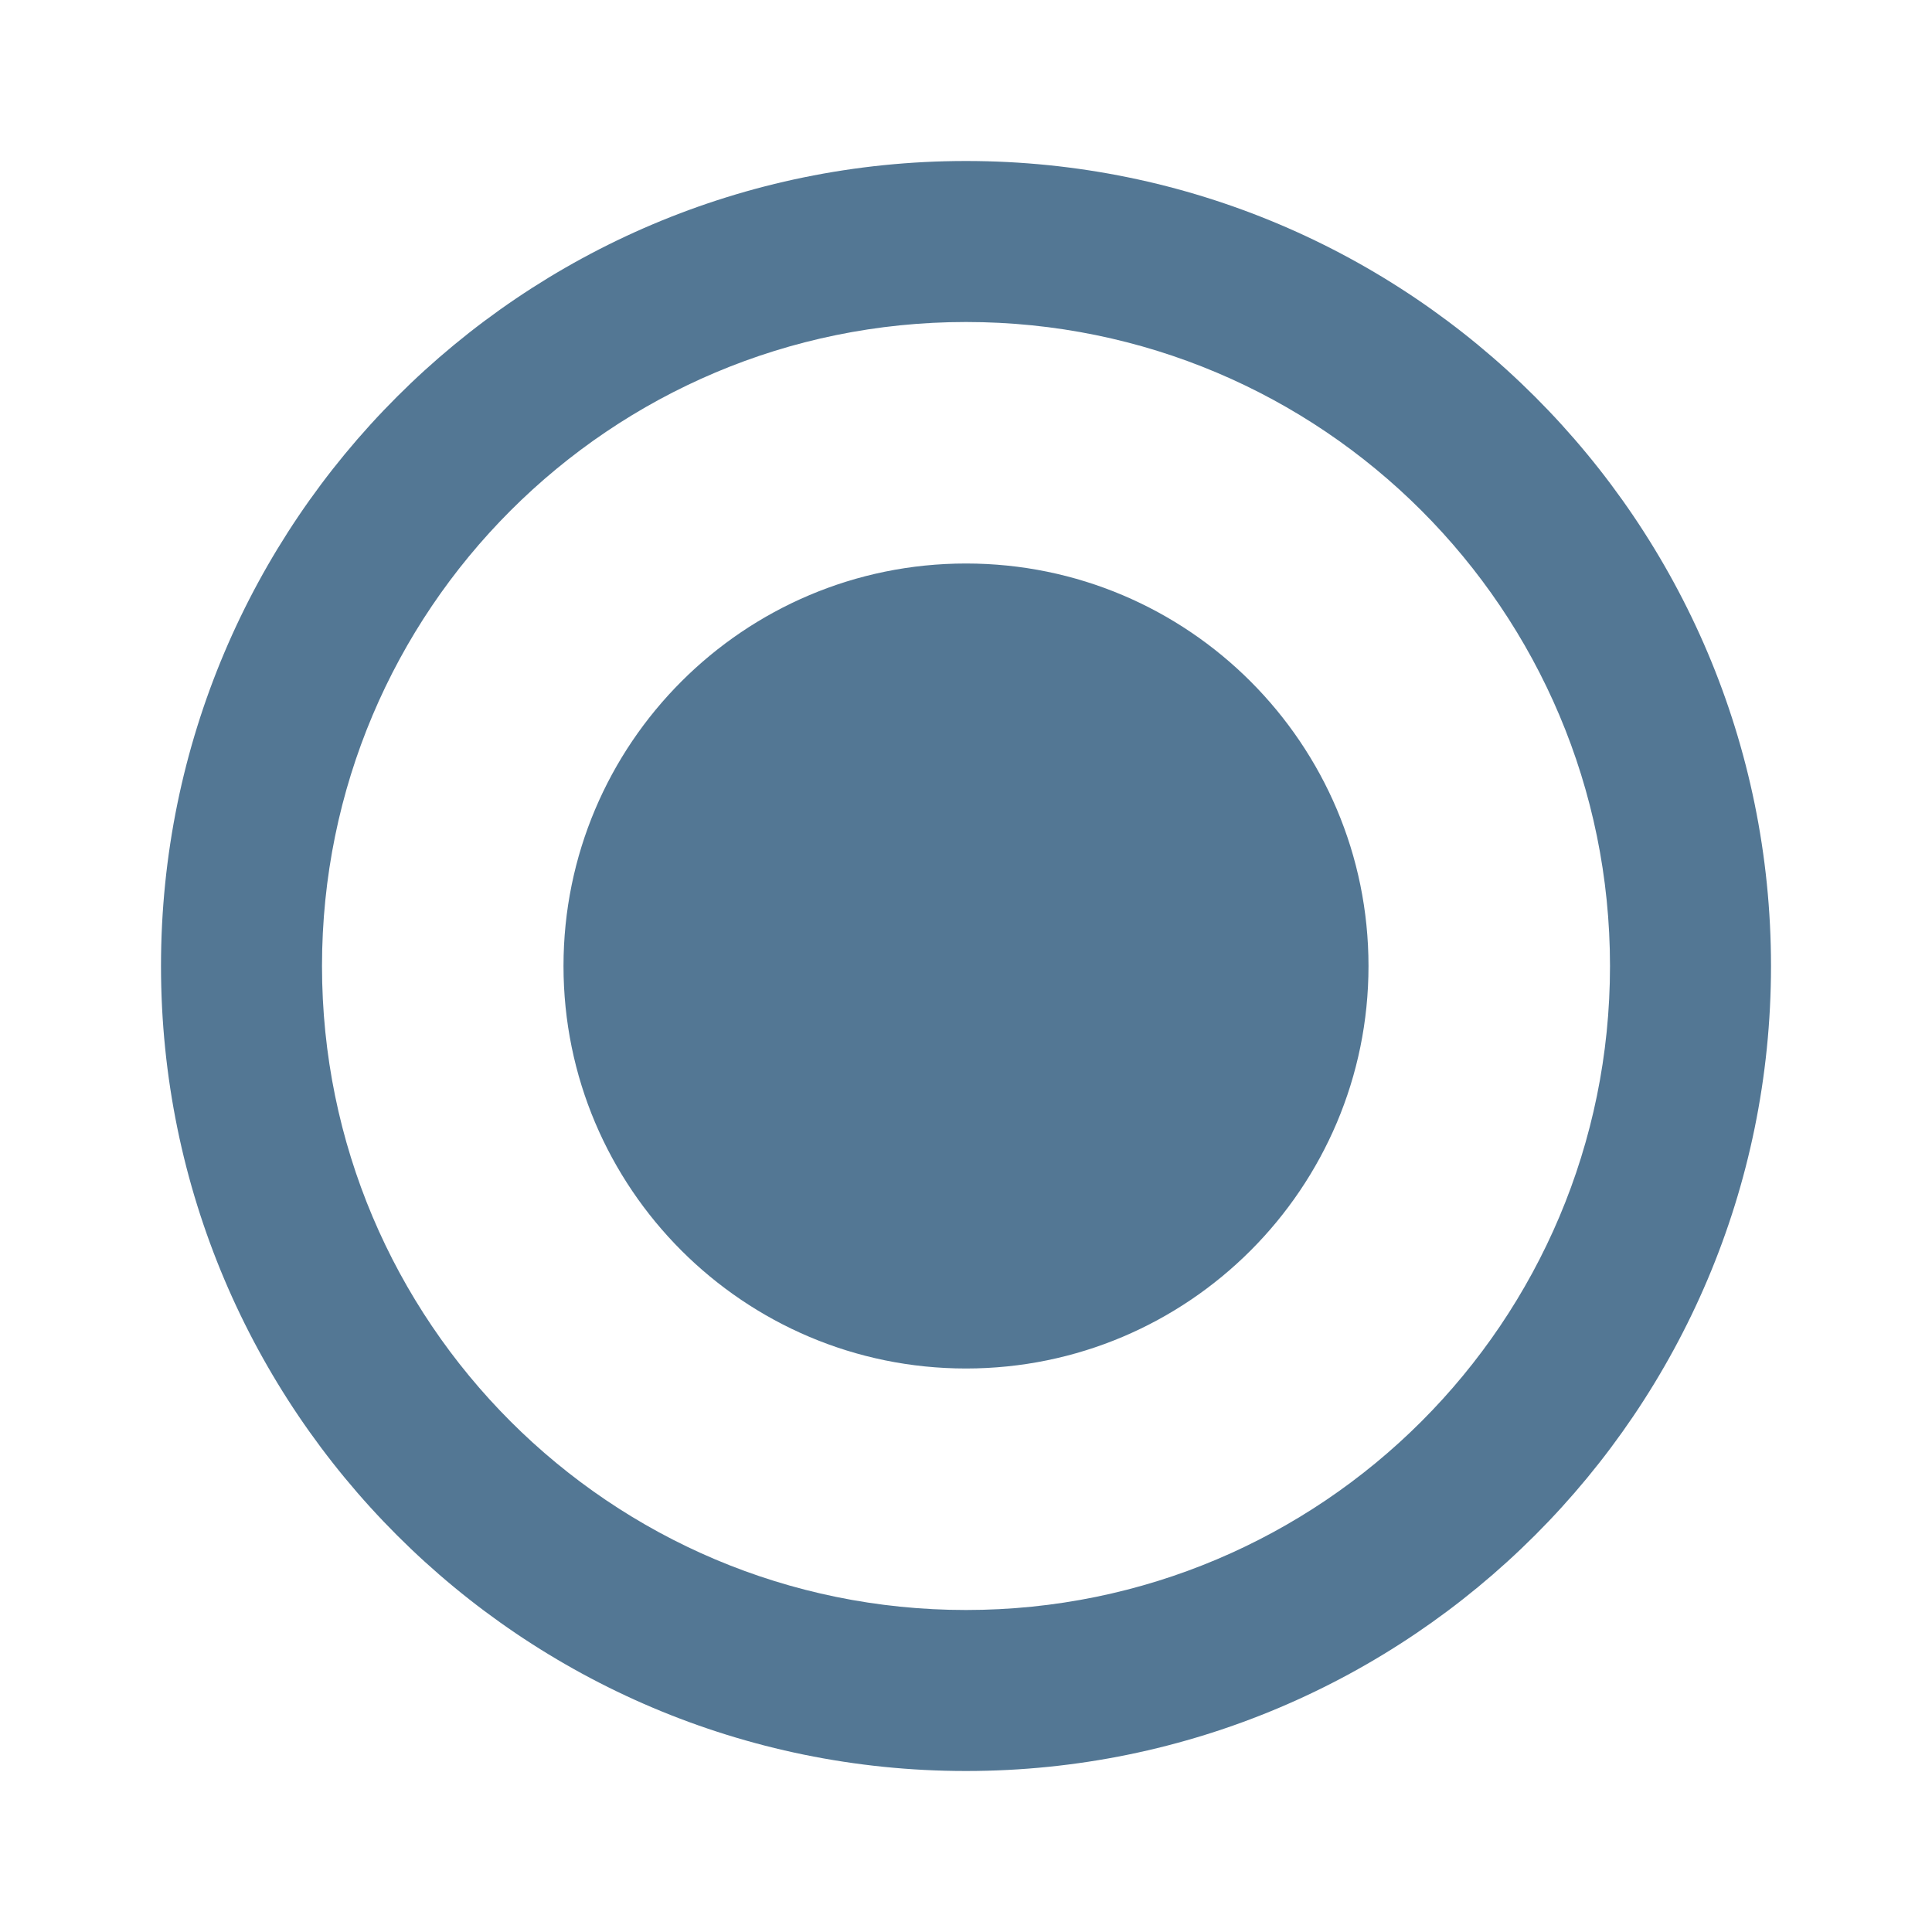
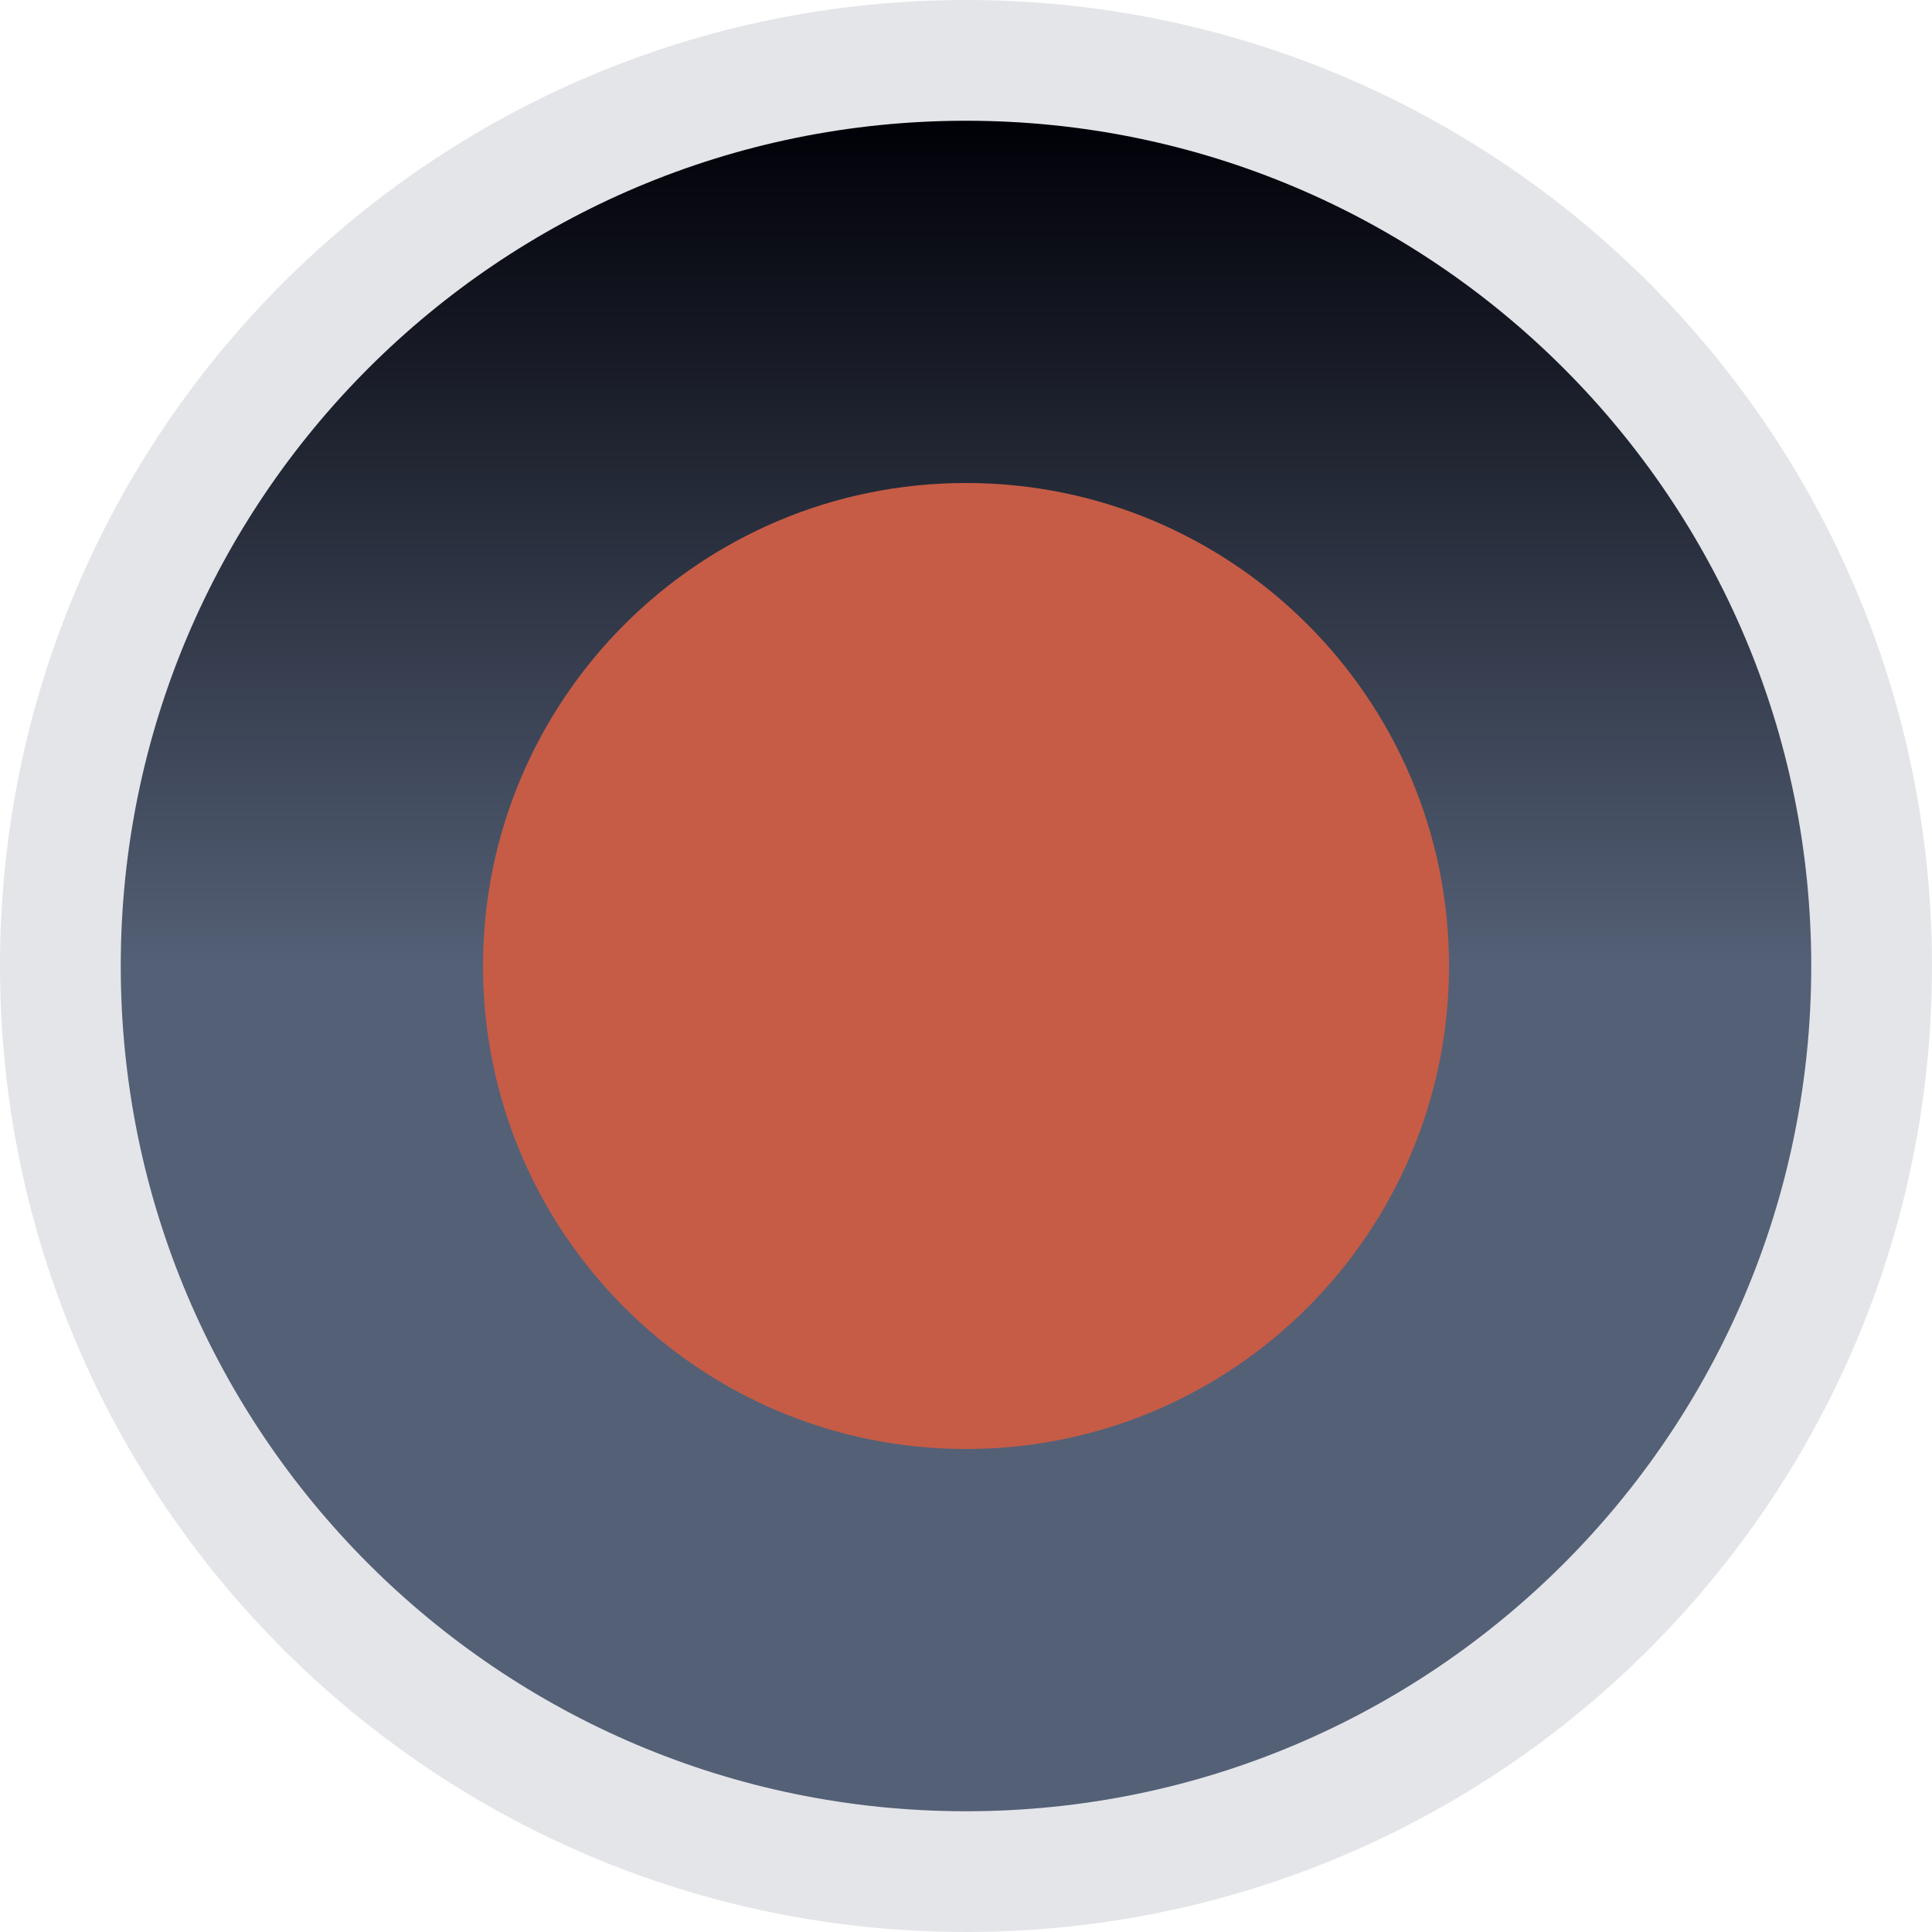
- <svg xmlns="http://www.w3.org/2000/svg" width="24" height="24" viewBox="0 0 24 24" fill="#537794">
-   <path d="M12 7c-2.76 0-5 2.24-5 5s2.24 5 5 5 5-2.24 5-5-2.24-5-5-5zm0-5C6.48 2 2 6.48 2 12s4.48 10 10 10 10-4.48 10-10S17.52 2 12 2zm0 18c-4.42 0-8-3.58-8-8s3.58-8 8-8 8 3.58 8 8-3.58 8-8 8z" />
+ <svg xmlns="http://www.w3.org/2000/svg" xmlns:xlink="http://www.w3.org/1999/xlink" width="16" height="16" viewBox="0 0 16 16" id="svg4140" version="1.1">
+   <defs id="defs4142">
+     <linearGradient id="linearGradient4692">
+       <stop style="stop-color:#000007;stop-opacity:1" offset="0" id="stop4694" />
+       <stop style="stop-color:#546076;stop-opacity:1" offset="1" id="stop4696" />
+     </linearGradient>
+     <linearGradient xlink:href="#linearGradient4692" id="linearGradient4698" x1="8" y1="1037.362" x2="8" y2="1044.362" gradientUnits="userSpaceOnUse" />
+   </defs>
+   <g id="layer1" transform="translate(0,-1036.362)">
+     <circle style="fill:url(#linearGradient4698);fill-opacity:1;stroke:#e4e5e9;stroke-width:1;stroke-linecap:round;stroke-linejoin:round;stroke-miterlimit:4;stroke-dasharray:none;stroke-opacity:1" id="path4690" cx="8" cy="1044.362" r="7.5" />
+     <circle style="fill:#c65c46;fill-opacity:1;stroke:none;stroke-width:1;stroke-linecap:round;stroke-linejoin:round;stroke-miterlimit:4;stroke-dasharray:none;stroke-opacity:1" id="path4741" cx="8" cy="1044.362" r="4" />
+   </g>
</svg>
